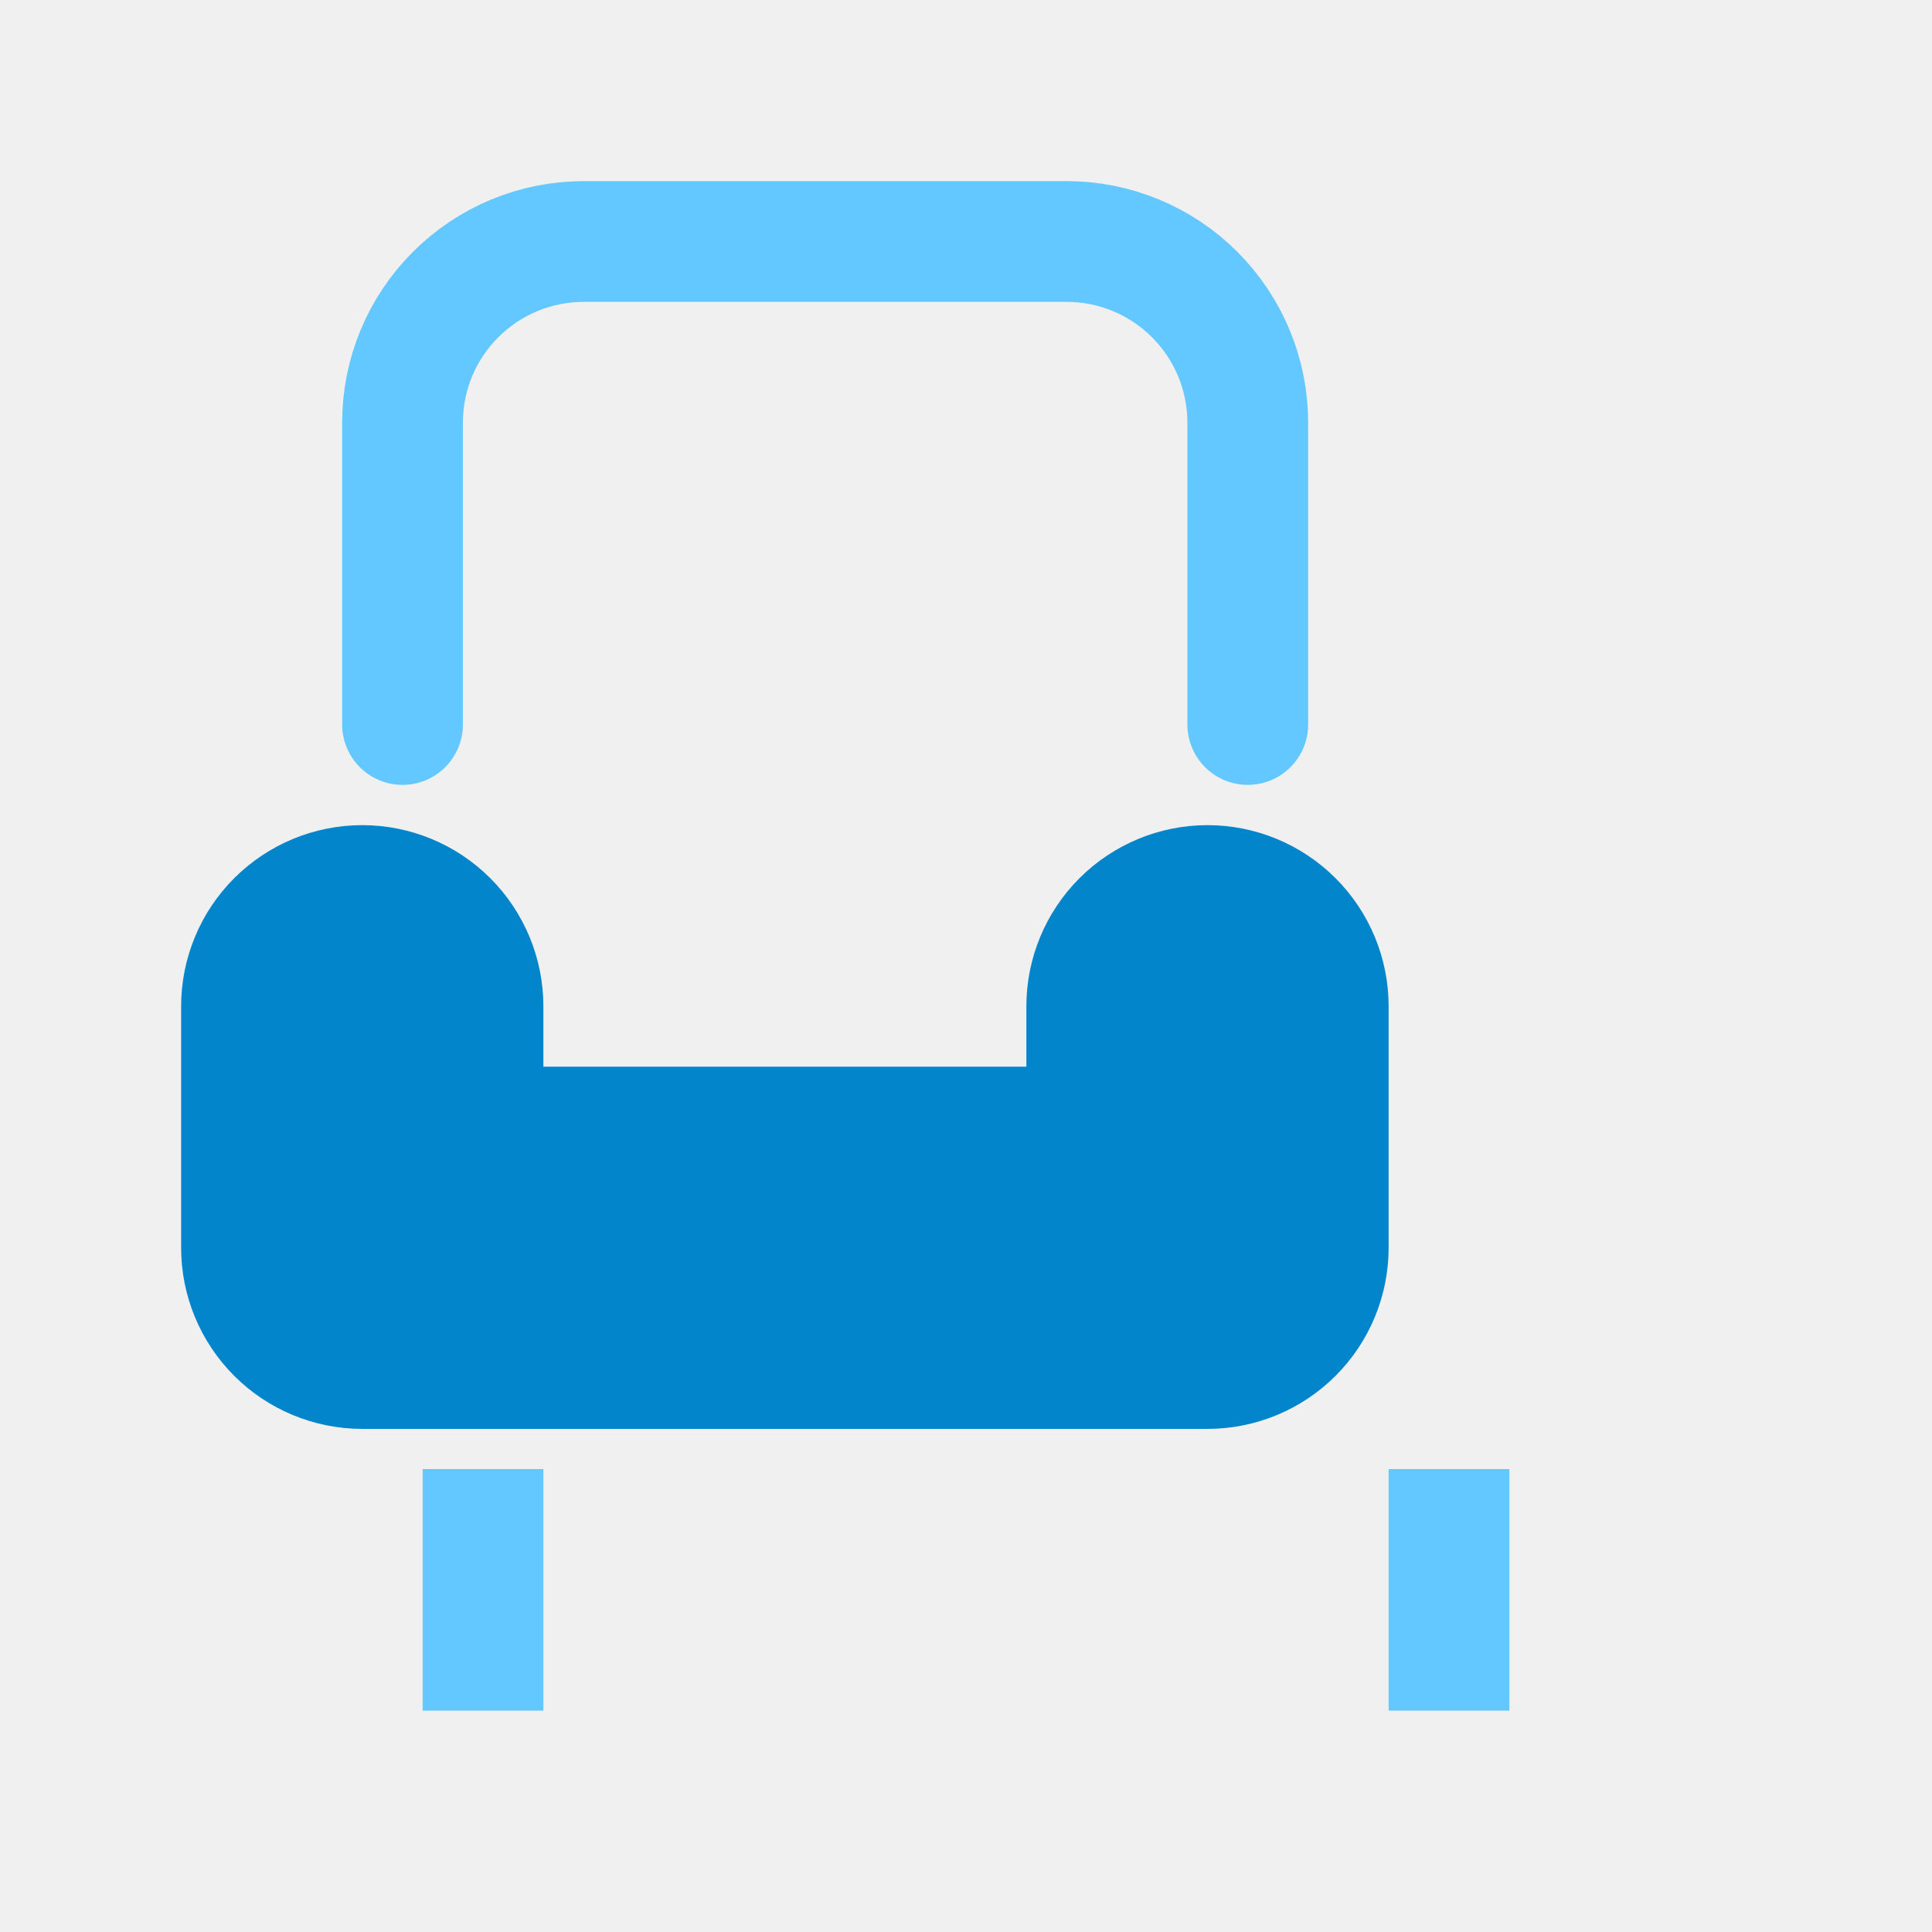
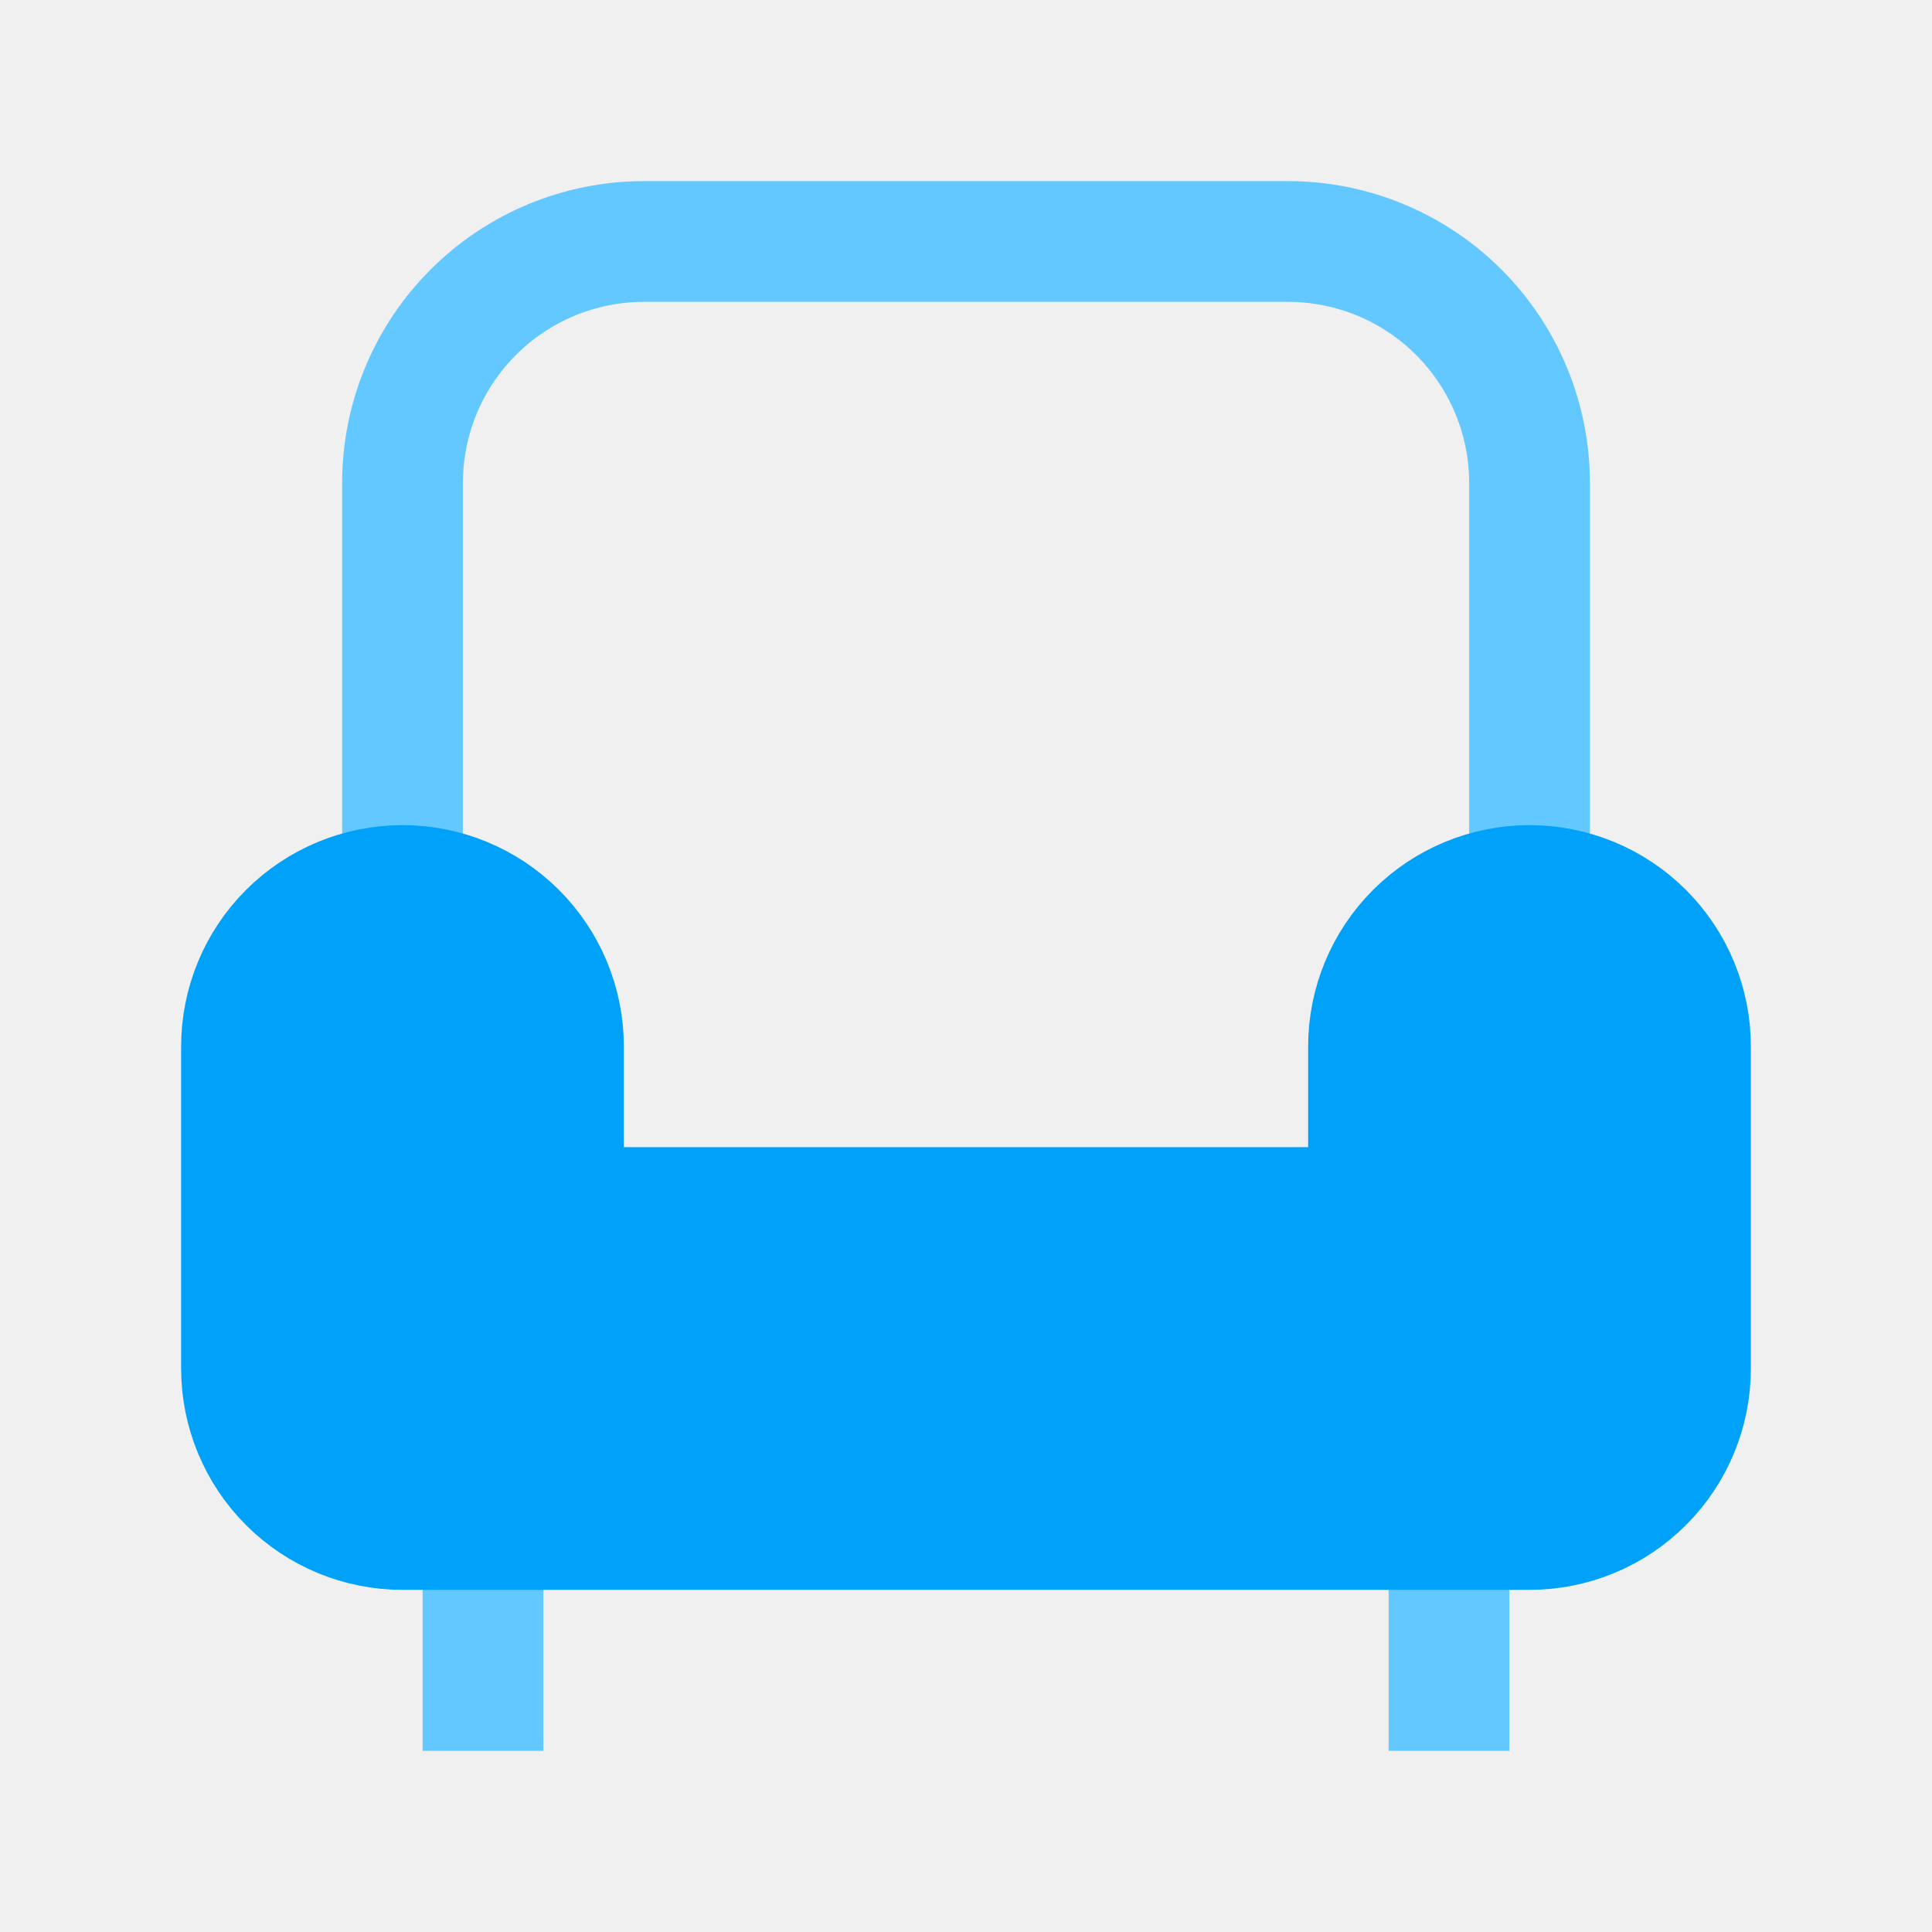
- <svg xmlns="http://www.w3.org/2000/svg" width="32" height="32" viewBox="0 0 32 32">
-   <path transform="translate(6.667 4)" d="M0 8l0-5c0-0.796 0.316-1.559 0.879-2.121 0.563-0.563 1.326-0.879 2.121-0.879l8 0c0.796 0 1.559 0.316 2.121 0.879 0.563 0.563 0.879 1.326 0.879 2.121l0 5" fill="none" stroke="#62c8ff" stroke-width="2" stroke-linecap="round" stroke-linejoin="round" />
-   <path transform="translate(8 25.333)" d="M0 0l0 2" fill="none" stroke="#62c8ff" stroke-width="2" stroke-linecap="square" stroke-linejoin="round" />
-   <path transform="translate(24 25.333)" d="M0 0l0 2" fill="none" stroke="#62c8ff" stroke-width="2" stroke-linecap="square" stroke-linejoin="round" />
-   <path transform="translate(4 14.667)" d="M2 0c0.53 0 1.039 0.211 1.414 0.586 0.375 0.375 0.586 0.884 0.586 1.414l0 2 10 0 0-2c0-0.53 0.211-1.039 0.586-1.414 0.375-0.375 0.884-0.586 1.414-0.586 0.53 0 1.039 0.211 1.414 0.586 0.375 0.375 0.586 0.884 0.586 1.414l0 4c0 0.53-0.211 1.039-0.586 1.414-0.375 0.375-0.884 0.586-1.414 0.586l-14 0c-0.53 0-1.039-0.211-1.414-0.586-0.375-0.375-0.586-0.884-0.586-1.414l0-4c0-0.53 0.211-1.039 0.586-1.414 0.375-0.375 0.884-0.586 1.414-0.586z" fill="#0385cb" stroke="#0385cb" stroke-width="2" stroke-linecap="round" stroke-linejoin="round" />
+ <svg xmlns="http://www.w3.org/2000/svg" width="32" height="32" viewBox="12 12 32 32" fill="none">
+   <g clip-path="url(#clip0_866_3182)">
+     <path d="M18.667 26.667V20C18.667 18.939 19.088 17.922 19.839 17.172C20.589 16.421 21.606 16 22.667 16H33.334C34.395 16 35.412 16.421 36.162 17.172C36.912 17.922 37.334 18.939 37.334 20V26.667" stroke="#62C8FF" stroke-width="2" stroke-linecap="round" stroke-linejoin="round" />
+     <path d="M20 37.333V40" stroke="#62C8FF" stroke-width="2" stroke-linecap="square" stroke-linejoin="round" />
+     <path d="M36 37.333V40" stroke="#62C8FF" stroke-width="2" stroke-linecap="square" stroke-linejoin="round" />
+     <path d="M18.667 26.667C19.374 26.667 20.052 26.948 20.552 27.448C21.052 27.948 21.333 28.626 21.333 29.333V32H34.667V29.333C34.667 28.626 34.948 27.948 35.448 27.448C35.948 26.948 36.626 26.667 37.333 26.667C38.041 26.667 38.719 26.948 39.219 27.448C39.719 27.948 40 28.626 40 29.333V34.667C40 35.374 39.719 36.052 39.219 36.552C38.719 37.053 38.041 37.333 37.333 37.333H18.667C17.959 37.333 17.281 37.053 16.781 36.552C16.281 36.052 16 35.374 16 34.667V29.333C16 28.626 16.281 27.948 16.781 27.448C17.281 26.948 17.959 26.667 18.667 26.667Z" fill="#00A2F9" stroke="#00A2F9" stroke-width="2" stroke-linecap="round" stroke-linejoin="round" />
+   </g>
+   <defs>
+     <clipPath id="clip0_866_3182">
+       <rect width="32" height="32" fill="white" transform="translate(12 12)" />
+     </clipPath>
+   </defs>
</svg>
